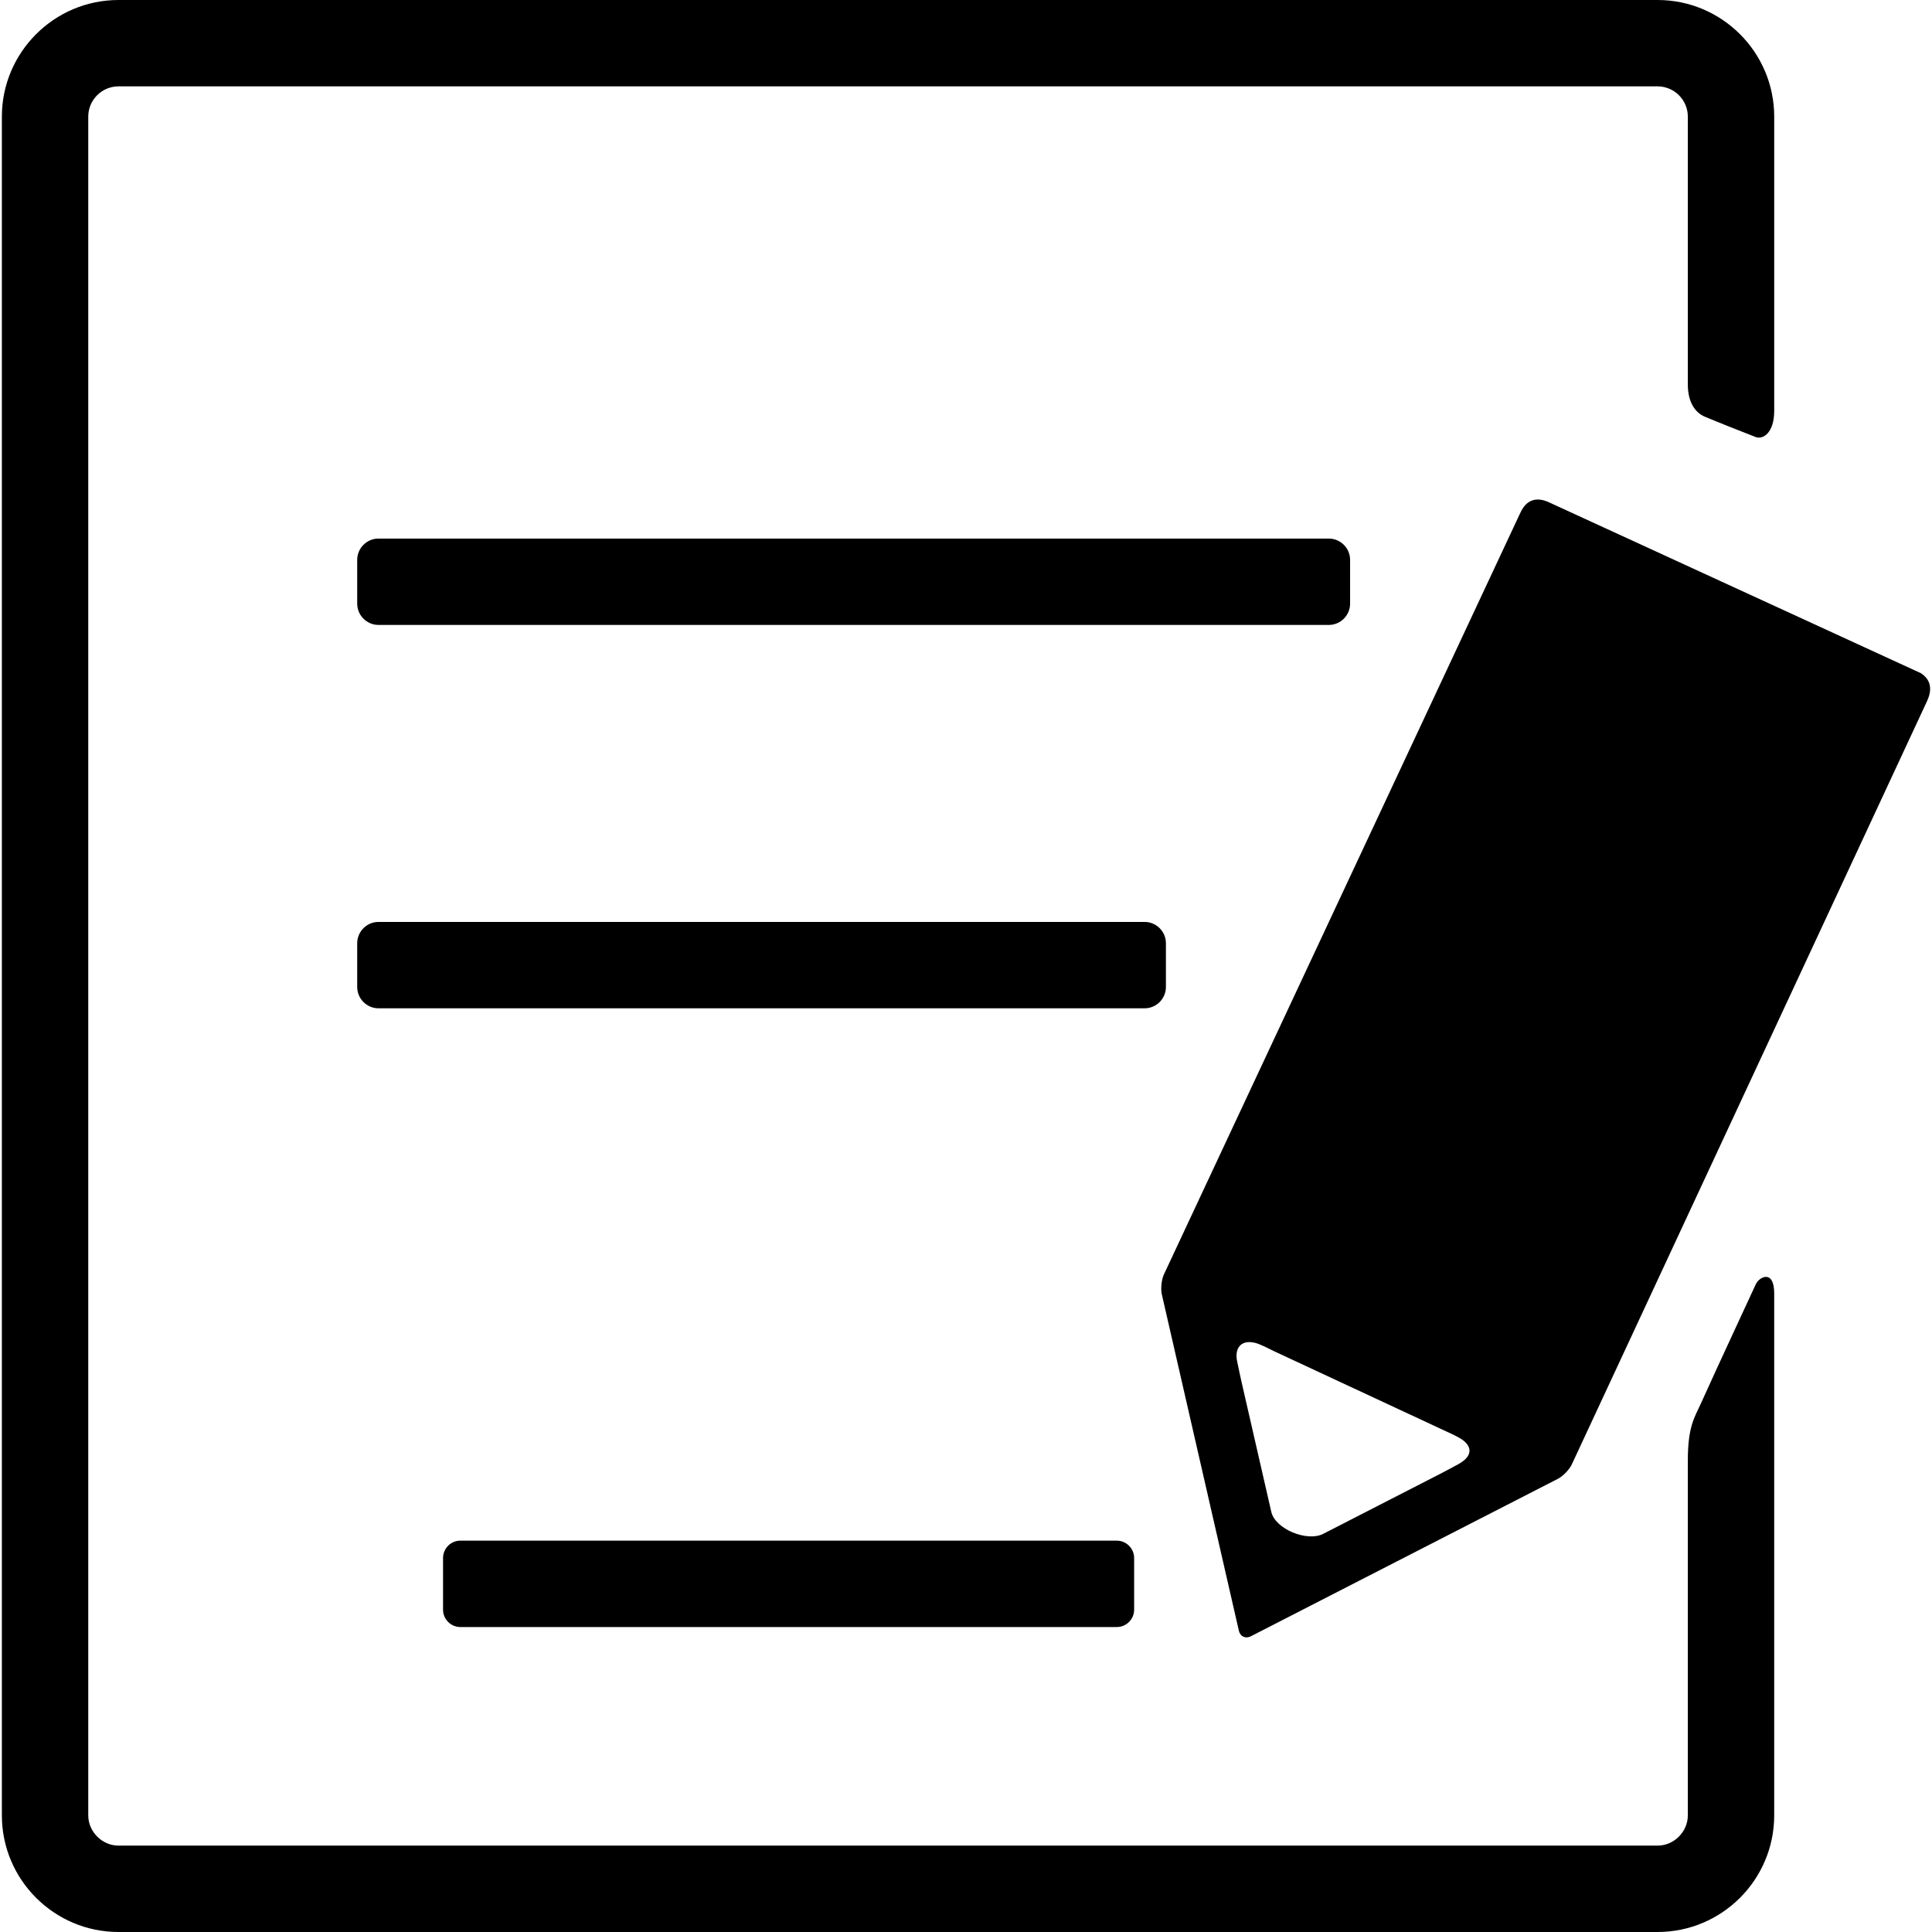
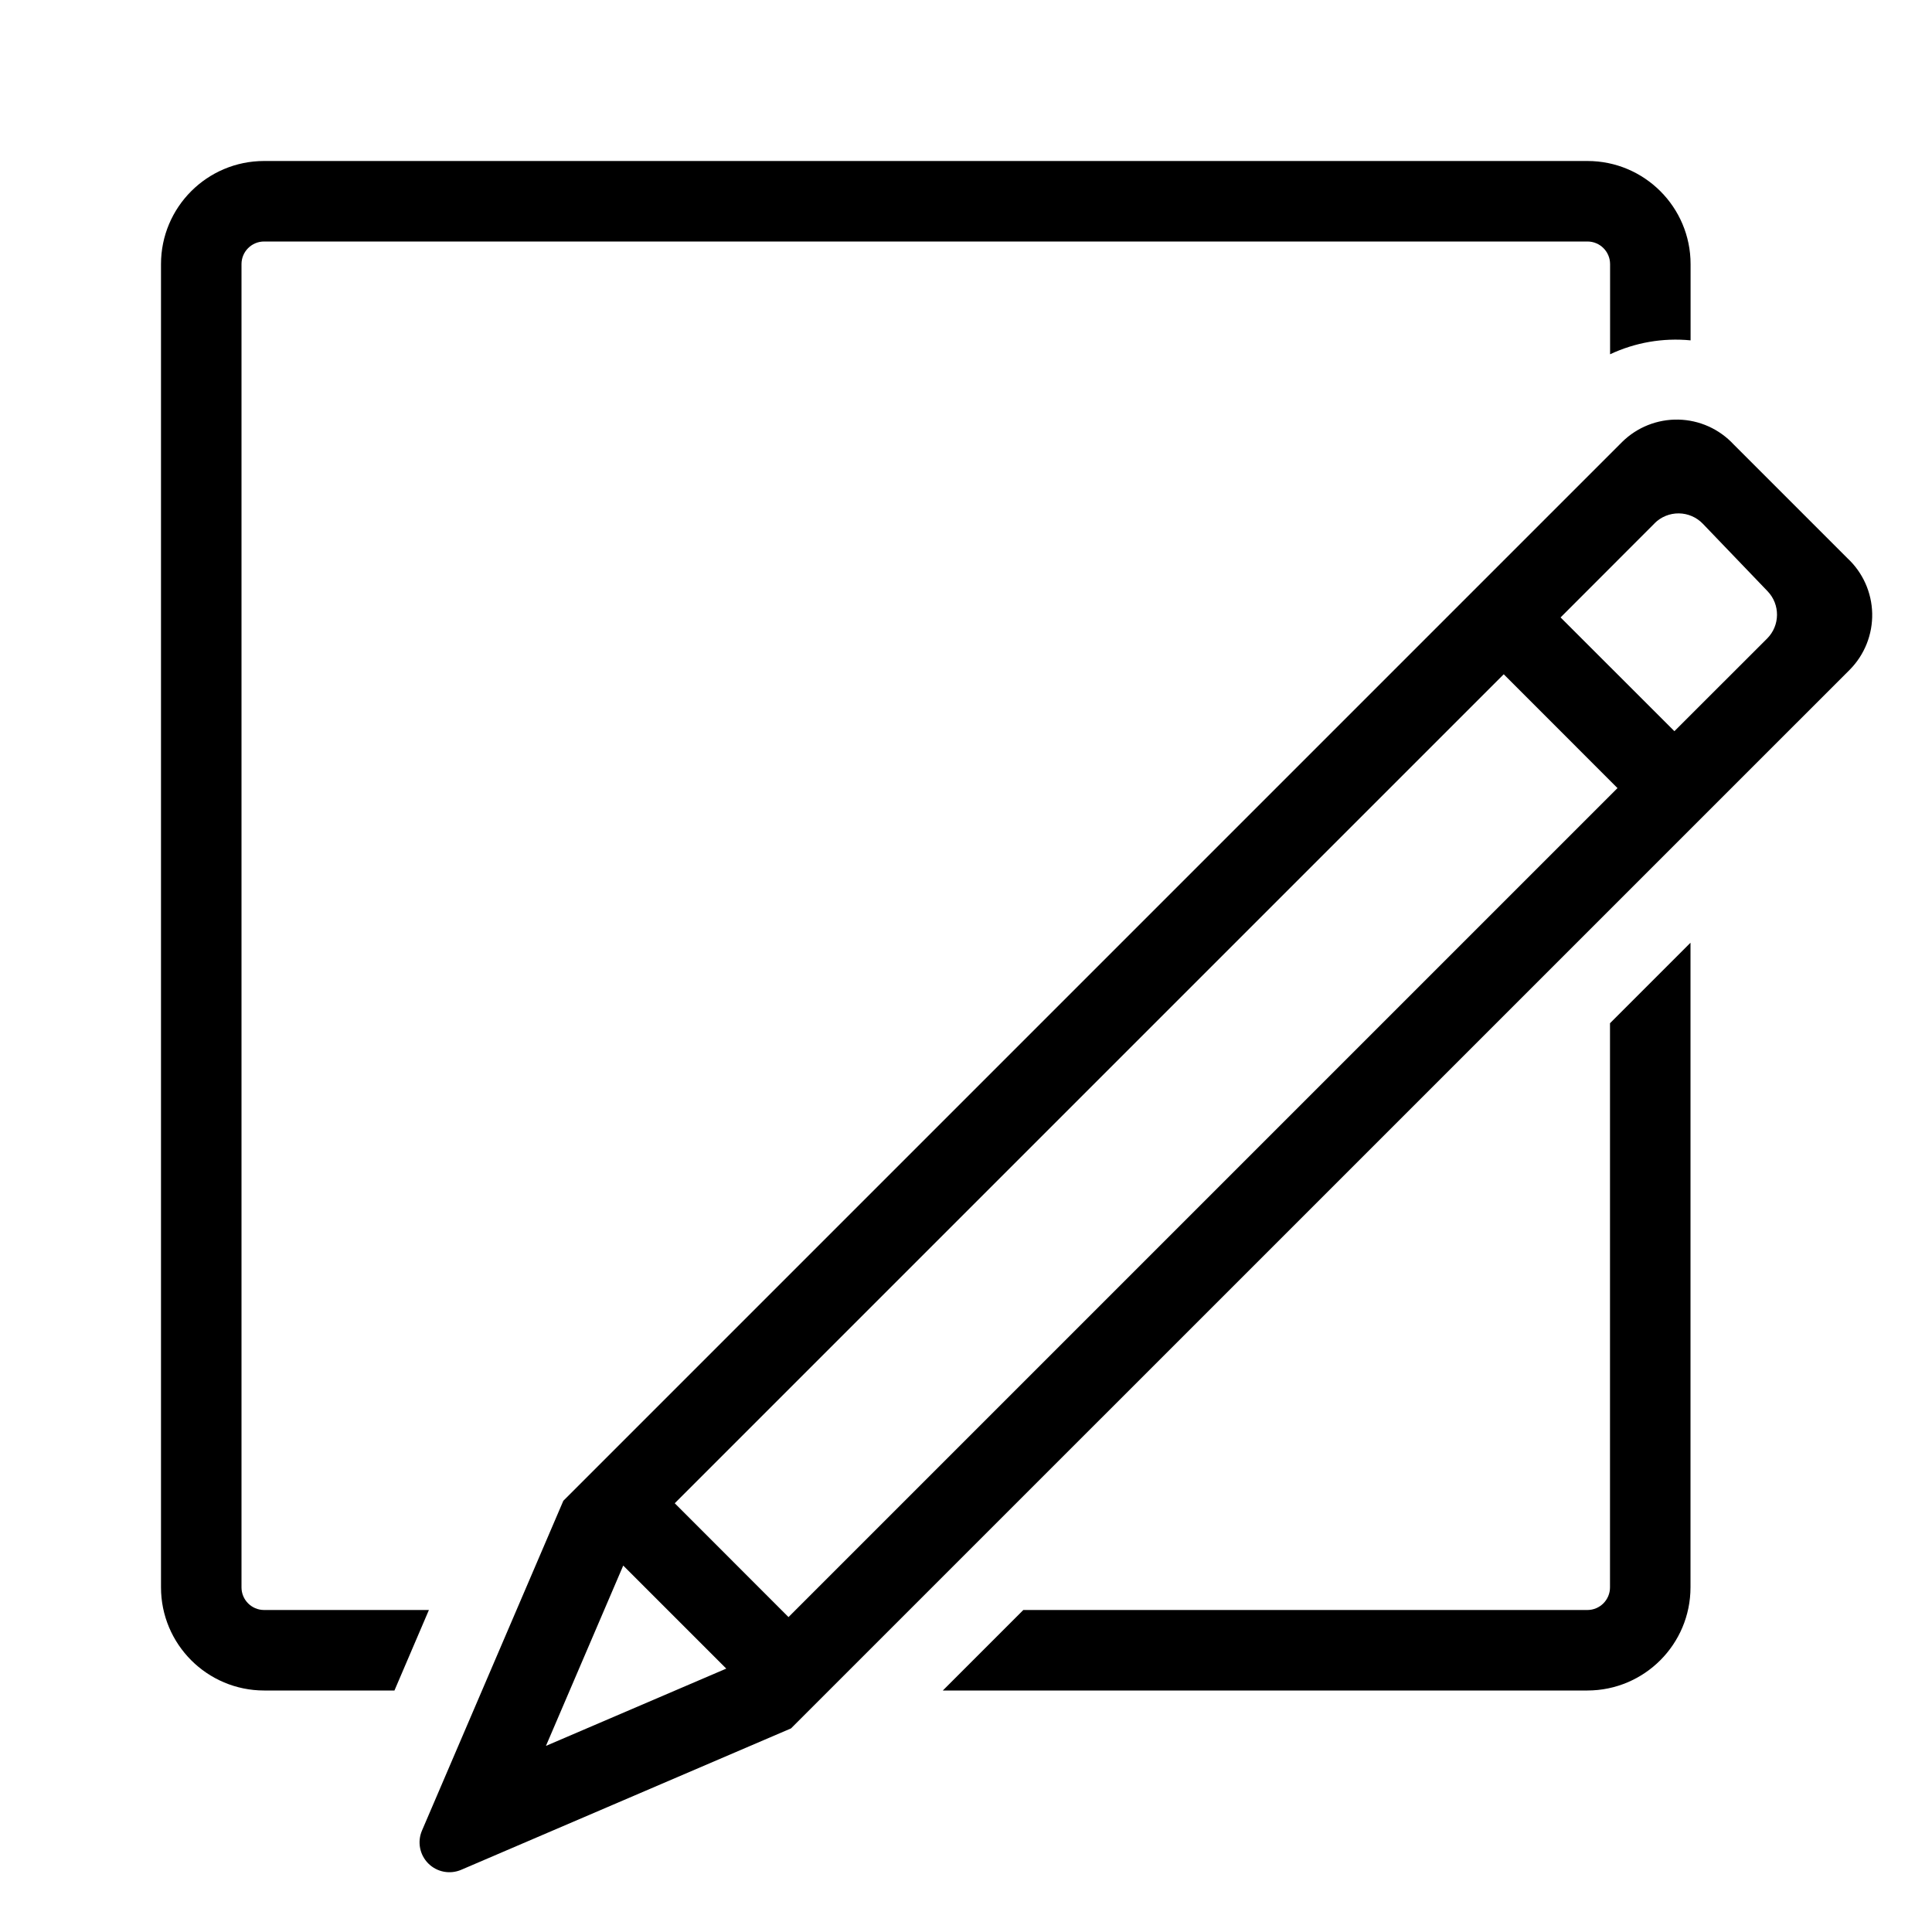
- <svg xmlns="http://www.w3.org/2000/svg" version="1.1" id="Capa_1" x="0px" y="0px" width="385.664px" height="385.664px" viewBox="0 0 385.664 385.664" style="enable-background:new 0 0 385.664 385.664;" xml:space="preserve">
-   <g>
-     <g>
-       <path d="M383.474,134.394l-74-34c-4-2-5.506,0.934-6,2l-71.121,151.974c-0.498,1.065-0.689,2.877-0.428,4.022l15.379,67.14    c0.264,1.146,1.334,1.646,2.379,1.108l61.287-31.432c1.049-0.537,2.311-1.848,2.807-2.914l70.697-151.899    C384.97,139.328,386.474,136.394,383.474,134.394z M291.158,292.252c-1.025,0.574-2.729,1.473-3.775,2.01    c0,0-16.982,8.709-23.275,11.937c-3.156,1.618-9.541-0.941-10.332-4.399c-1.605-7.011-5.945-25.959-5.945-25.959    c-0.264-1.146-0.654-3.031-0.891-4.183c-0.465-2.263,0.535-4.263,3.471-3.632c1.148,0.248,2.855,1.207,3.922,1.703l33.543,15.623    c1.064,0.498,2.836,1.272,3.826,1.906C293.474,288.395,294.474,290.395,291.158,292.252z" />
-       <path d="M350.474,256.395c-3.021,6.59-6.773,14.531-10.982,23.85c-1.188,2.632-2.568,4.463-2.568,11.264    c0,17.719,0,70.871,0,70.871c0,3.273-2.766,6.041-6.043,6.041H23.658c-3.273,0-6.041-2.768-6.041-6.041V23.282    c0-3.33,2.709-6.041,6.041-6.041H330.88c3.334,0,6.043,2.711,6.043,6.041c0,0,0,40.587,0,53.477c0,3.636,1.553,5.636,3.35,6.403    c2.52,1.074,7.615,3.073,10.164,4.07c1.494,0.584,3.729-0.837,3.729-5.223c0-14.682,0-58.726,0-58.726    C354.166,10.445,343.722,0,330.88,0H23.658C10.82,0,0.373,10.445,0.373,23.283v339.098c0,12.84,10.447,23.283,23.285,23.283    H330.88c12.842,0,23.285-10.443,23.285-23.283c0,0,0-78.154,0-104.205C354.166,253.395,351.21,254.789,350.474,256.395z" />
-       <path d="M269.505,120.499v-8.739c0-2.339-1.912-4.252-4.252-4.252H75.557c-2.339,0-4.252,1.913-4.252,4.252v8.739    c0,2.339,1.913,4.252,4.252,4.252h189.697C267.593,124.751,269.505,122.838,269.505,120.499z" />
-       <path d="M232.738,197.025v-8.739c0-2.338-1.912-4.252-4.252-4.252H75.557c-2.339,0-4.252,1.914-4.252,4.252v8.739    c0,2.338,1.913,4.252,4.252,4.252h152.929C230.826,201.277,232.738,199.363,232.738,197.025z" />
-       <path d="M91.901,307.545c-1.904,0-3.461,1.559-3.461,3.461v10.321c0,1.903,1.557,3.461,3.461,3.461h131.032    c1.903,0,3.461-1.558,3.461-3.461v-10.321c0-1.902-1.558-3.461-3.461-3.461H91.901z" />
-     </g>
-   </g>
-   <g>
- </g>
-   <g>
- </g>
-   <g>
- </g>
-   <g>
- </g>
-   <g>
- </g>
-   <g>
- </g>
-   <g>
- </g>
-   <g>
- </g>
-   <g>
- </g>
-   <g>
- </g>
-   <g>
- </g>
-   <g>
- </g>
-   <g>
- </g>
-   <g>
- </g>
-   <g>
- </g>
+ <svg xmlns="http://www.w3.org/2000/svg" width="800px" height="800px" viewBox="0 0 24 24">
+   <path d="M20 12.711l1-1v8.007A1.282 1.282 0 0 1 19.719 21h-8.007l1-1h7.007a.281.281 0 0 0 .281-.281zM2 3.281v16.437A1.282 1.282 0 0 0 3.281 21H4.9l.428-1H3.281A.281.281 0 0 1 3 19.719V3.28A.281.281 0 0 1 3.281 3H19.72a.281.281 0 0 1 .281.281v1.12a1.913 1.913 0 0 1 1-.173v-.947A1.281 1.281 0 0 0 19.719 2H3.28A1.281 1.281 0 0 0 2 3.281zm18.15 2.21a.965.965 0 0 1 1.386.03l1.413 1.413a.965.965 0 0 1 .03 1.385L9.826 21.471 5.73 23.227a.371.371 0 0 1-.488-.487l1.756-4.097zM9.022 20.728l-1.28-1.28-.96 2.24zM20.093 9.79L18.68 8.376 8.382 18.674l1.413 1.414zm.462-3.29l-1.169 1.17L20.8 9.083l1.152-1.151a.42.42 0 0 0 .006-.587l-.804-.838a.42.42 0 0 0-.6-.007z" />
+   <path fill="none" d="M0 0h24v24H0z" />
</svg>
